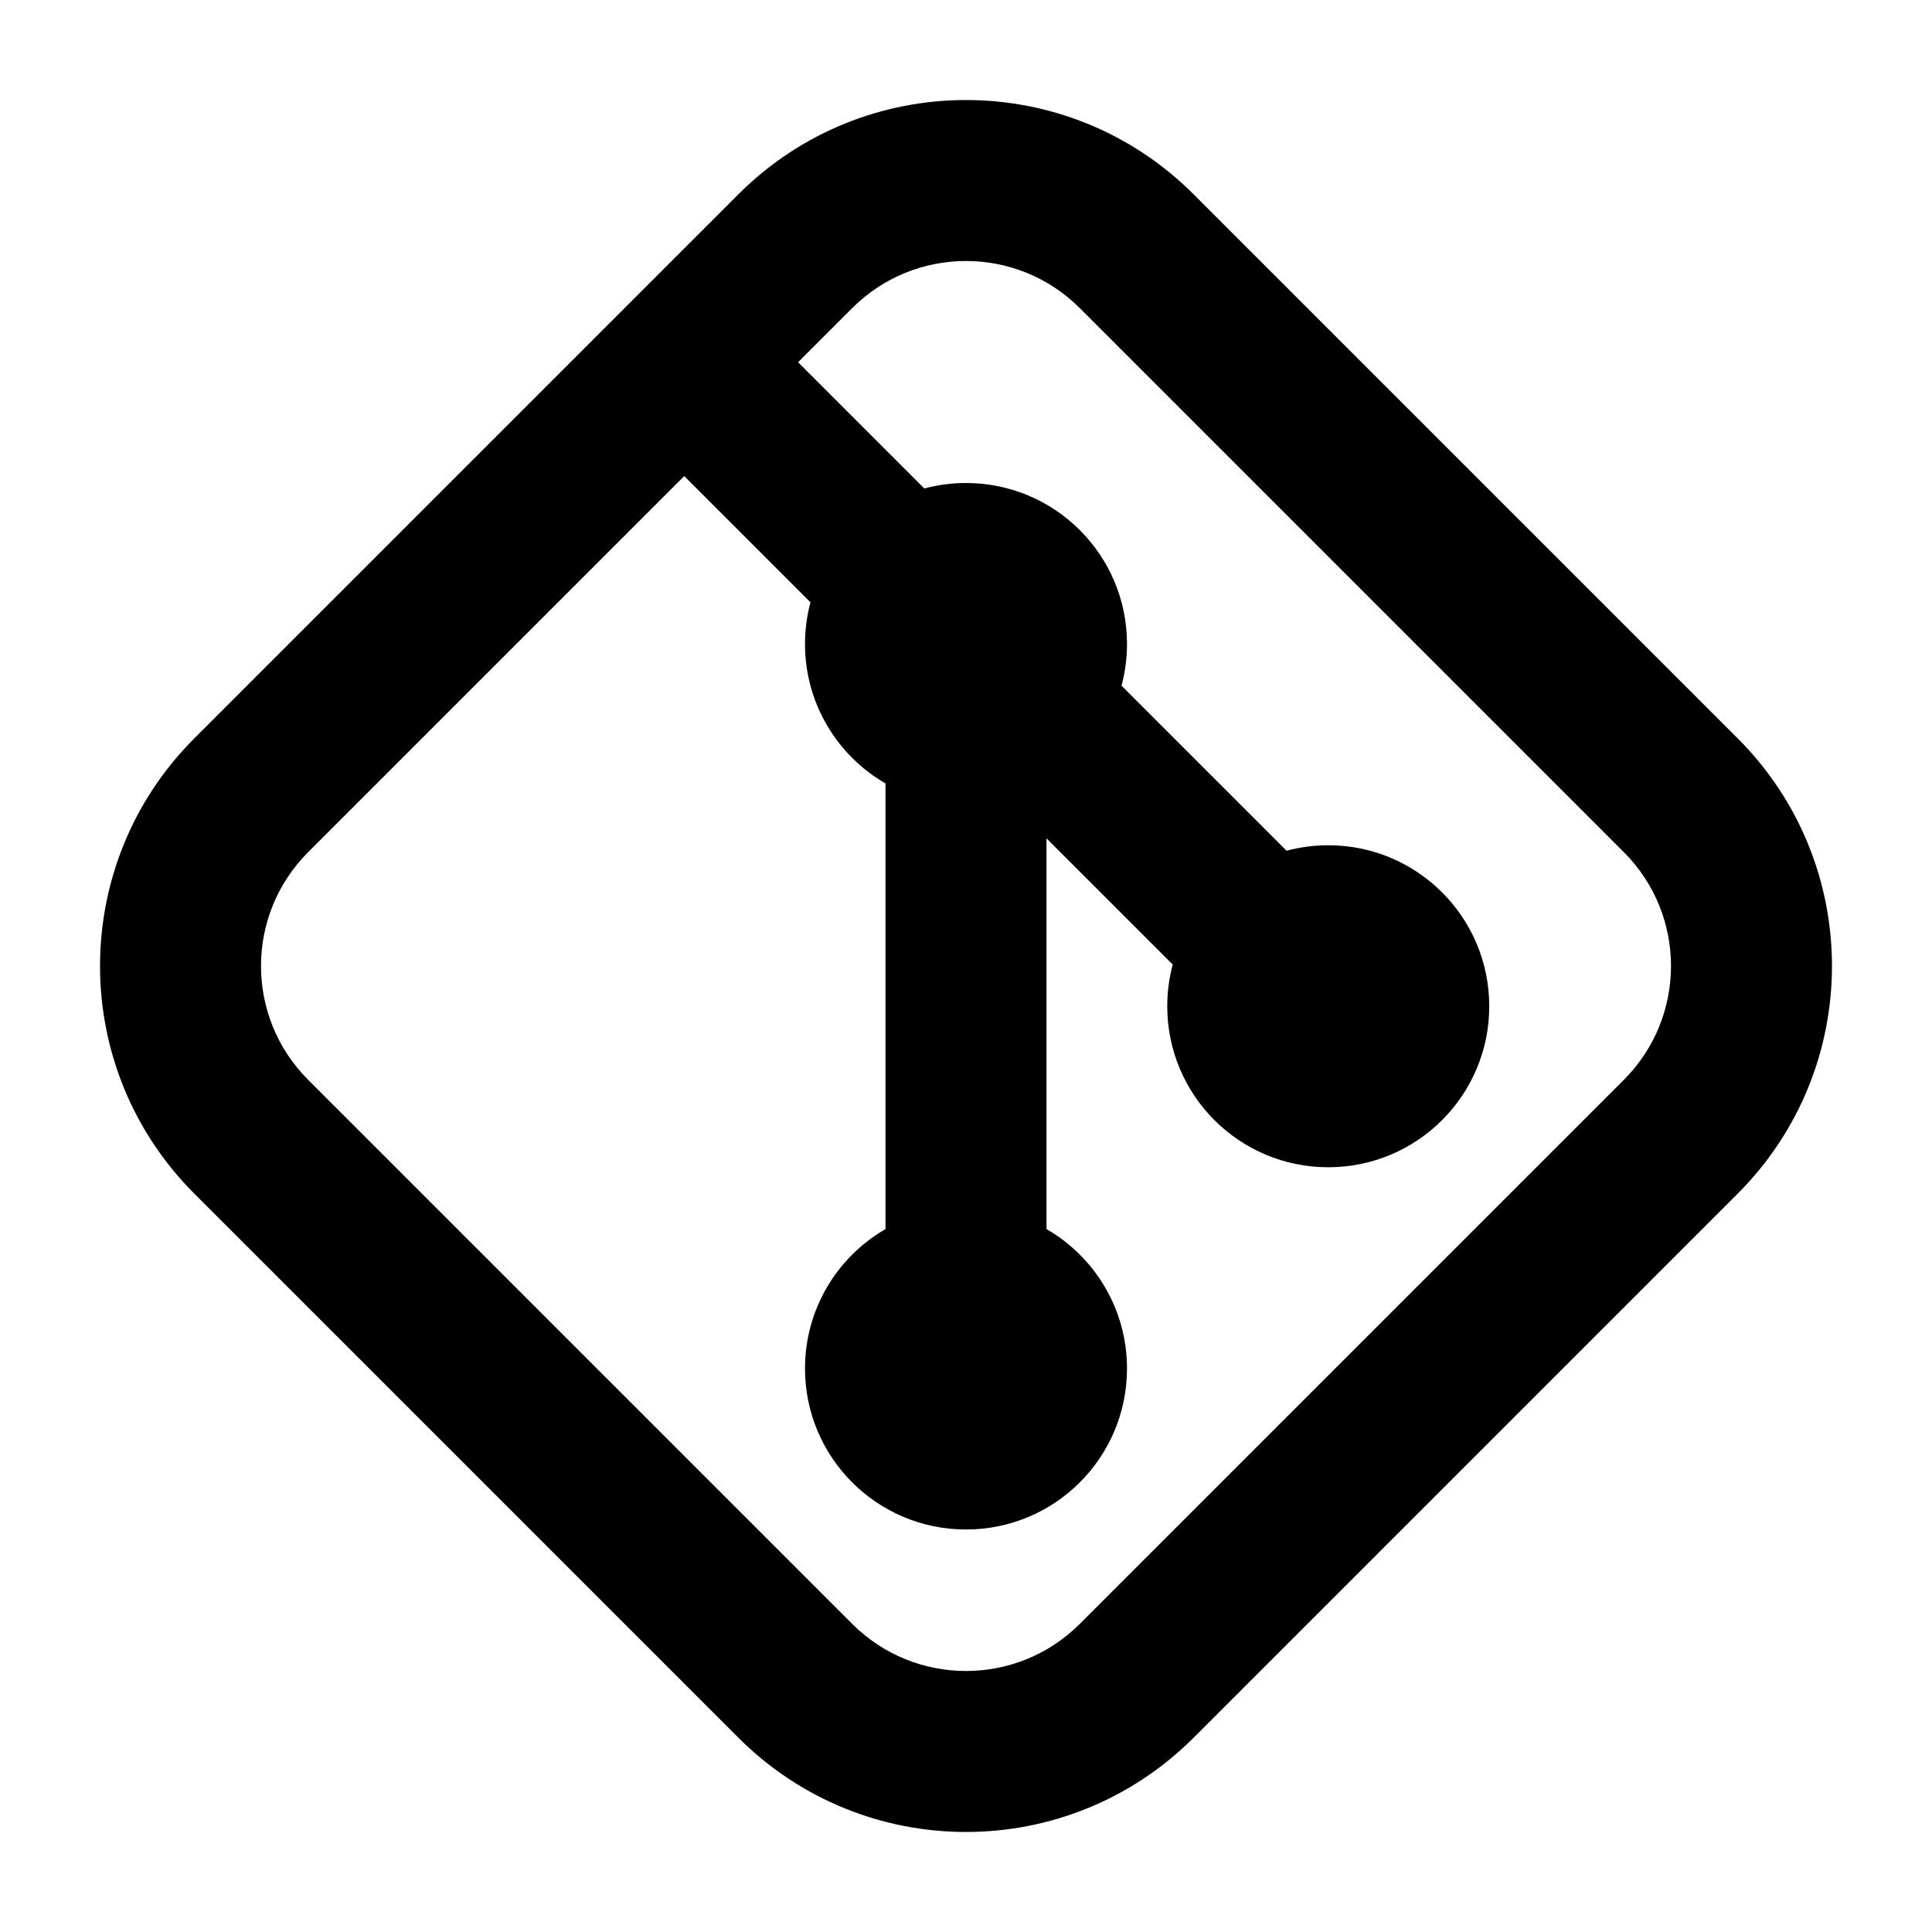
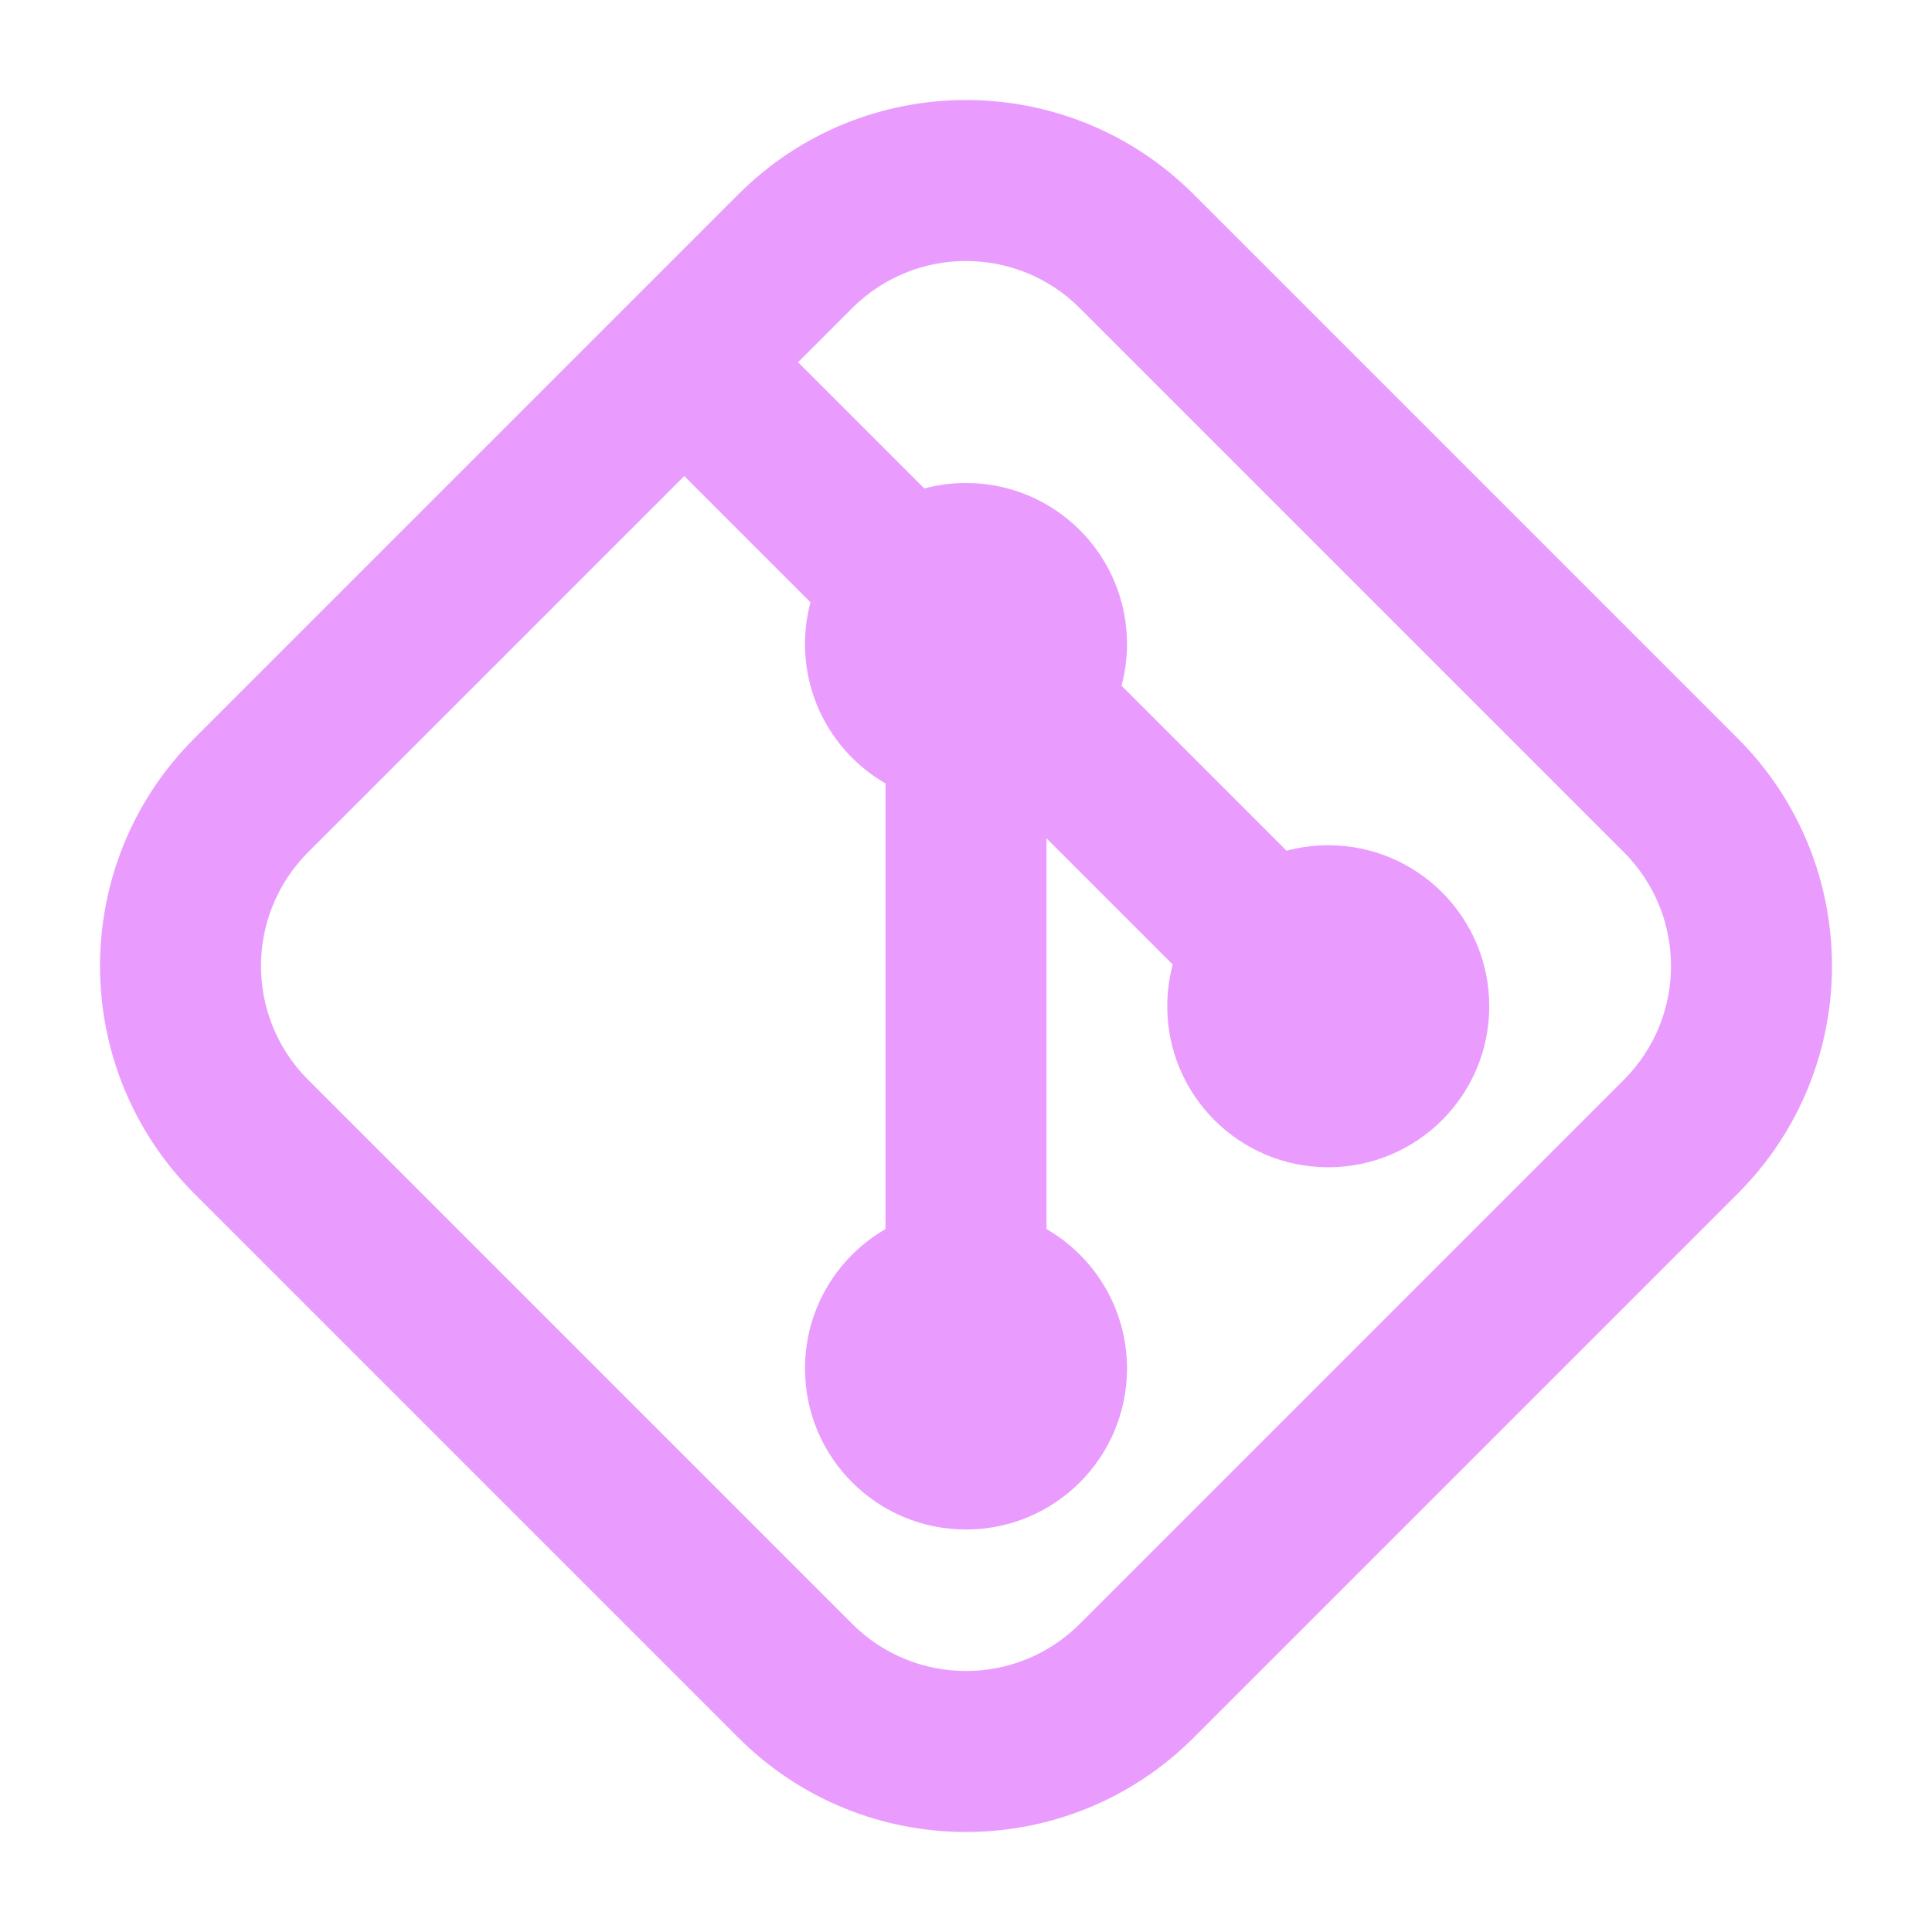
- <svg xmlns="http://www.w3.org/2000/svg" width="50px" height="50px" version="1.1" viewBox="0 0 24 24">
+ <svg xmlns="http://www.w3.org/2000/svg" fill="#ea9bfe" width="50px" height="50px" version="1.1" viewBox="0 0 24 24">
  <path fill-rule="evenodd" clip-rule="evenodd" d="M13.414 3.828C12.633 3.047 11.367 3.047 10.586 3.828L9.914 4.5L11.482 6.068C11.647 6.024 11.821 6 12 6C13.105 6 14 6.895 14 8C14 8.179 13.976 8.353 13.932 8.518L15.982 10.568C16.147 10.524 16.321 10.5 16.5 10.5C17.605 10.5 18.5 11.395 18.5 12.5C18.5 13.605 17.605 14.5 16.5 14.5C15.395 14.5 14.5 13.605 14.5 12.5C14.5 12.321 14.524 12.147 14.568 11.982L13 10.414V15.268C13.598 15.613 14 16.26 14 17C14 18.105 13.105 19 12 19C10.895 19 10 18.105 10 17C10 16.26 10.402 15.613 11 15.268V9.732C10.402 9.387 10 8.74 10 8C10 7.821 10.024 7.647 10.068 7.482L8.5 5.914L3.828 10.586C3.047 11.367 3.047 12.633 3.828 13.414L10.586 20.172C11.367 20.953 12.633 20.953 13.414 20.172L20.172 13.414C20.953 12.633 20.953 11.367 20.172 10.586L13.414 3.828ZM9.172 2.414C10.734 0.852 13.266 0.852 14.828 2.414L21.586 9.172C23.148 10.734 23.148 13.266 21.586 14.828L14.828 21.586C13.266 23.148 10.734 23.148 9.172 21.586L2.414 14.828C0.852 13.266 0.852 10.734 2.414 9.172L9.172 2.414Z" />
</svg>
